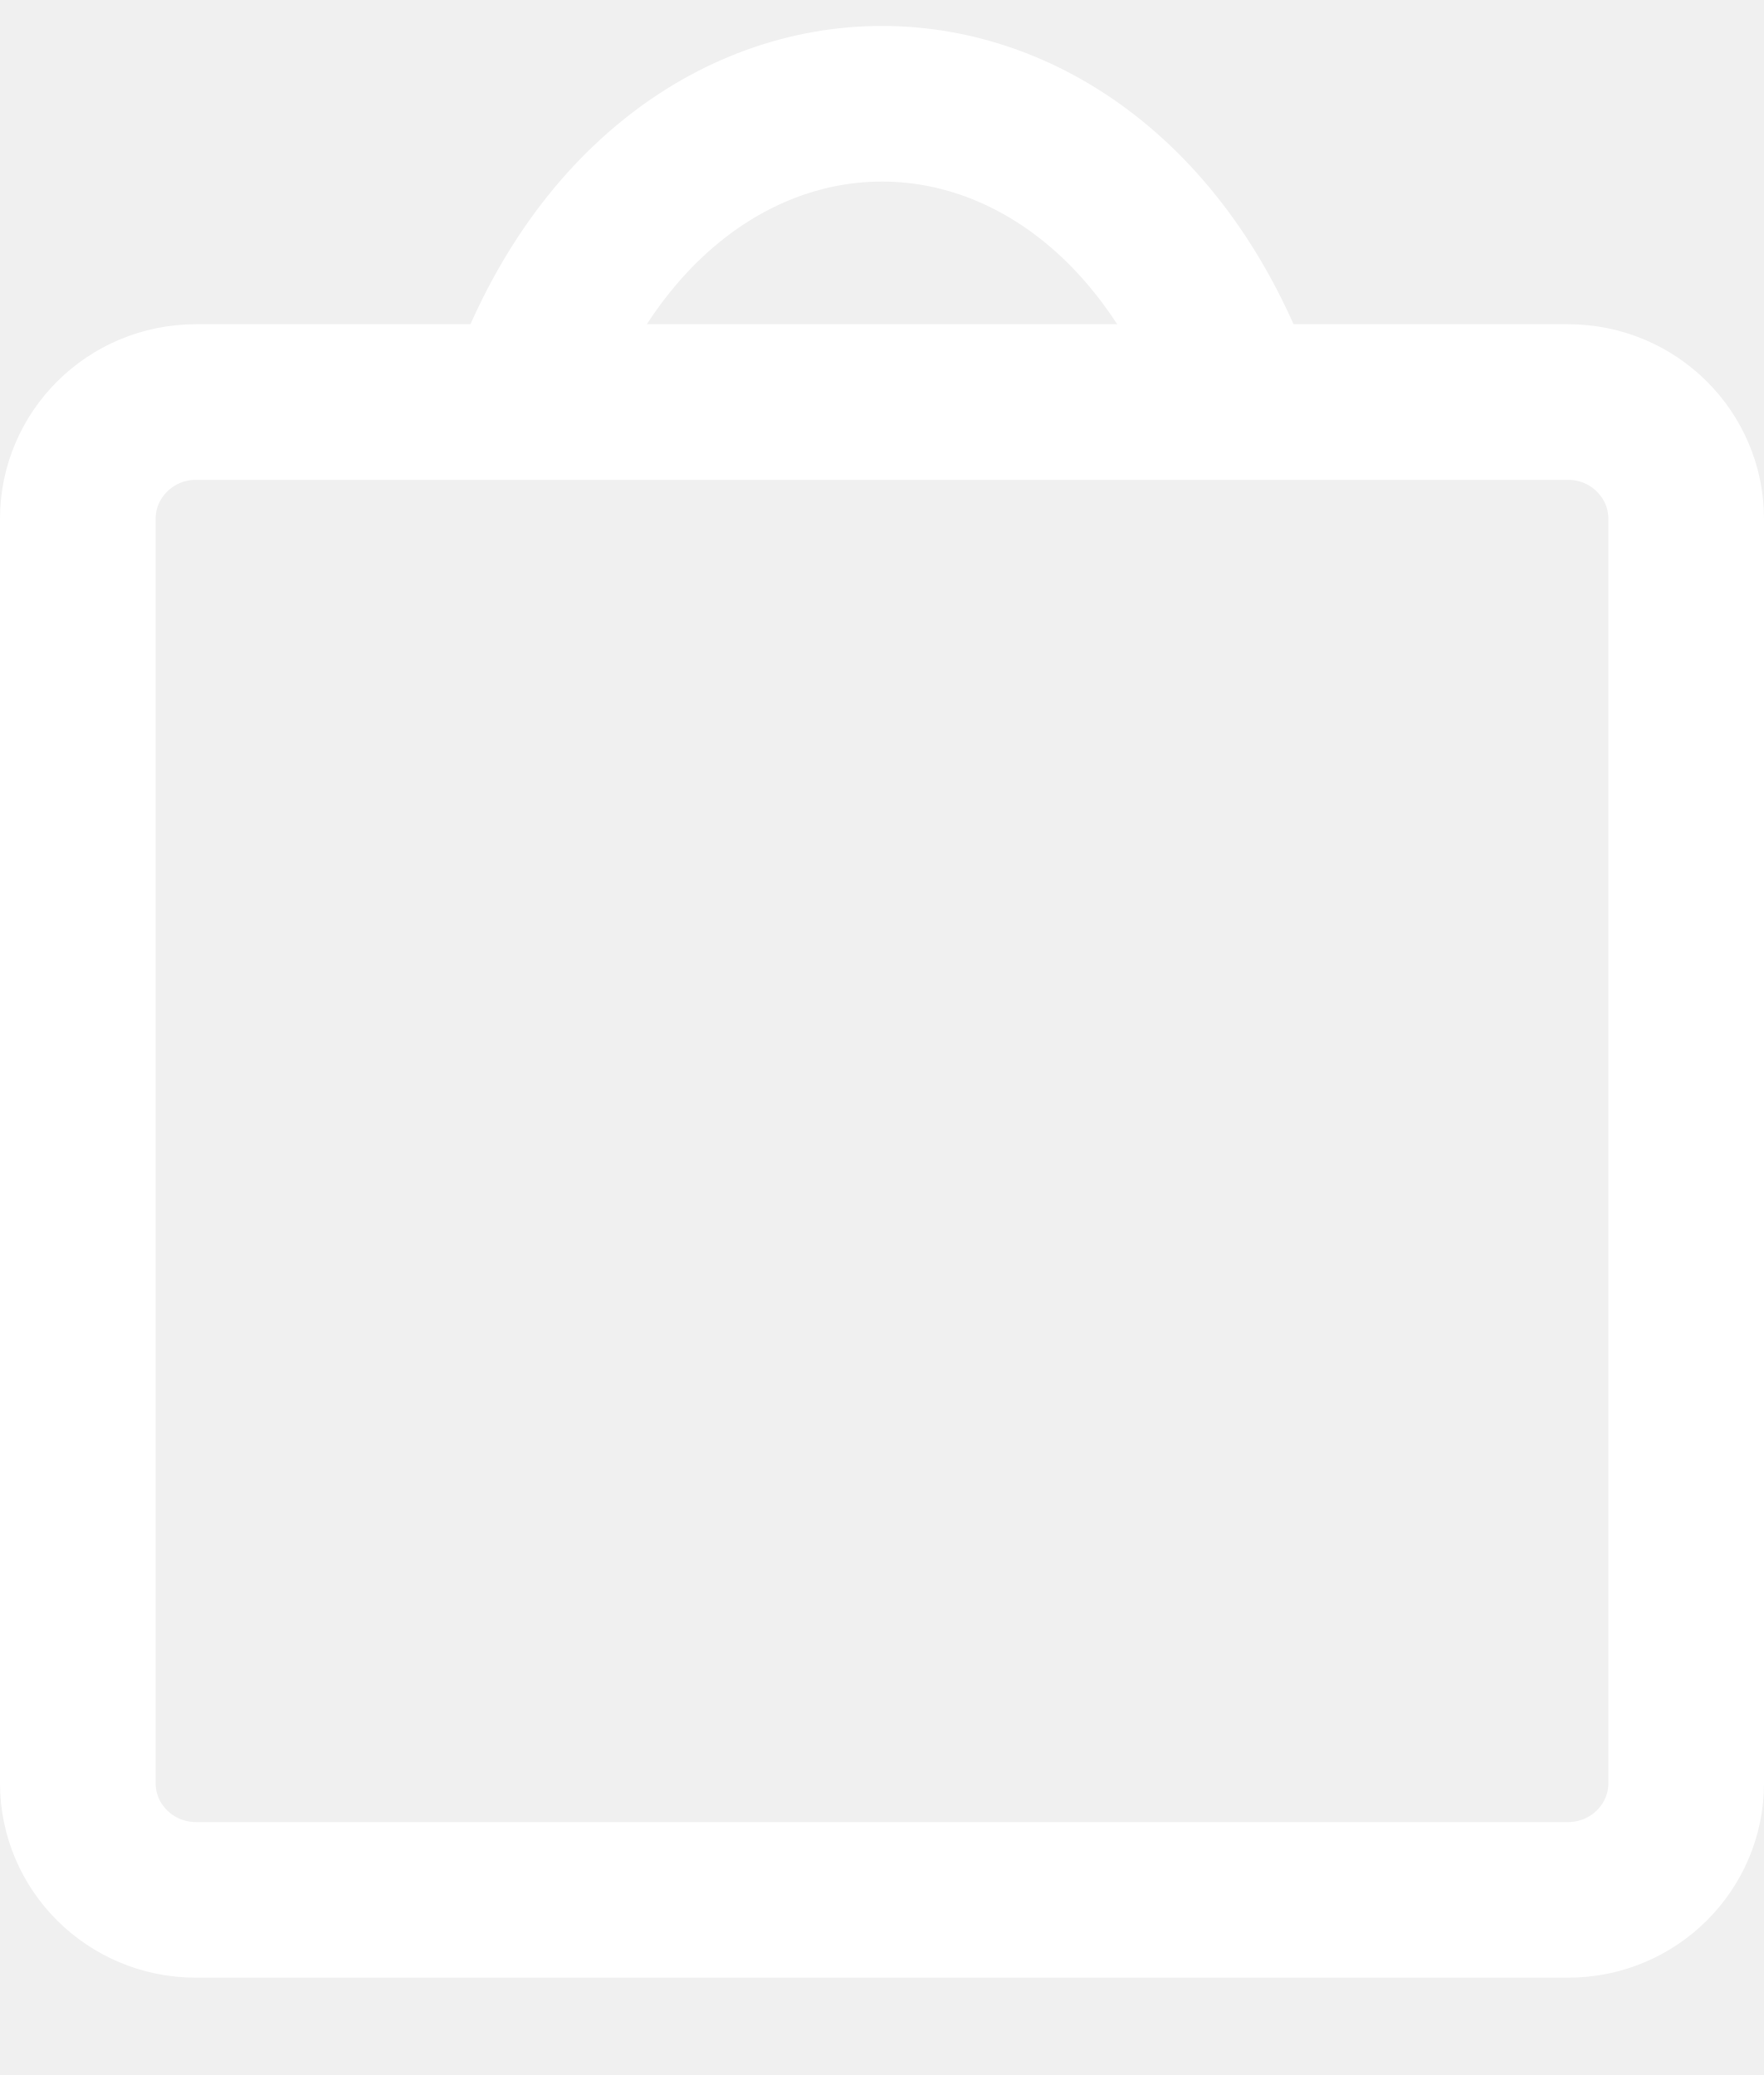
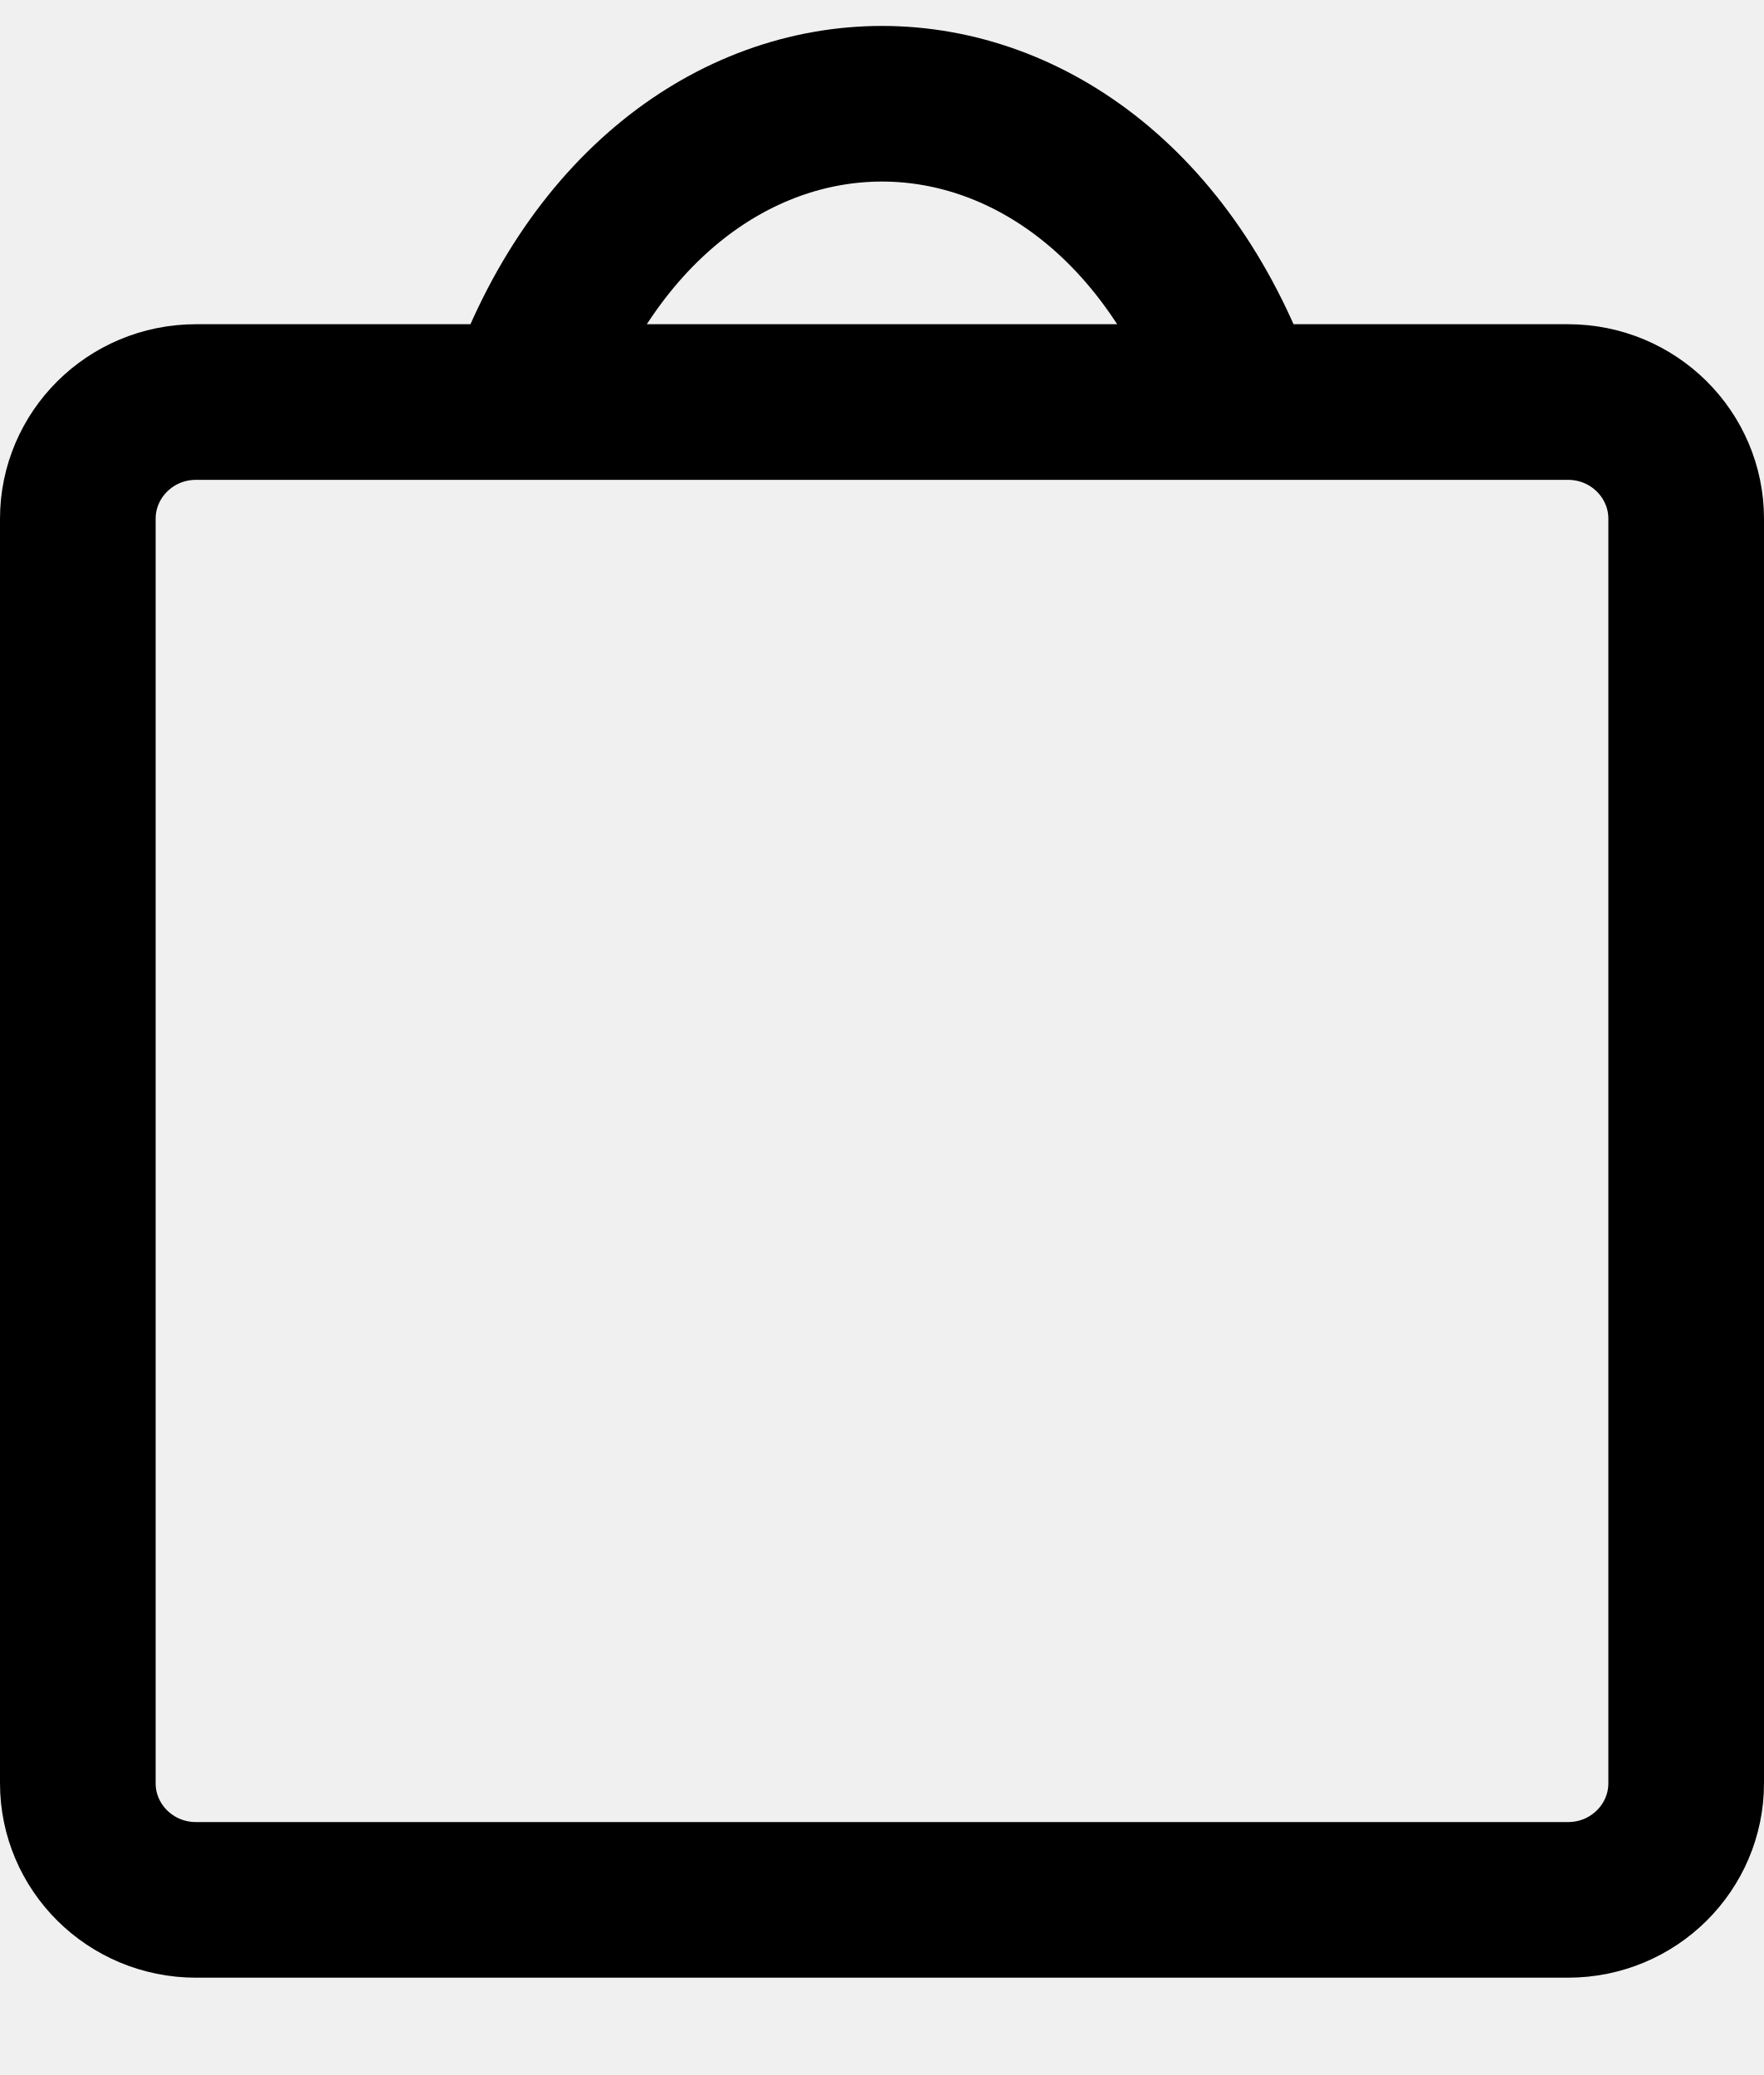
<svg xmlns="http://www.w3.org/2000/svg" width="17" height="20" viewBox="0 0 17 20" fill="none">
-   <path d="M5 4C6.312 -1.60038e-05 10.688 -1.99848e-07 12 4" stroke="white" stroke-width="1.5" />
-   <path d="M1.889 3.875H15.111C15.745 3.875 16.25 4.384 16.25 5V17.188C16.25 17.804 15.745 18.312 15.111 18.312H1.889C1.255 18.312 0.75 17.804 0.75 17.188V5C0.75 4.384 1.255 3.875 1.889 3.875Z" stroke="white" stroke-width="1.5" />
+   <path d="M5 4C6.312 -1.60038e-05 10.688 -1.99848e-07 12 4" stroke="black" stroke-width="1.5" />
+   <path d="M1.889 3.875H15.111C15.745 3.875 16.25 4.384 16.25 5V17.188C16.25 17.804 15.745 18.312 15.111 18.312H1.889C1.255 18.312 0.75 17.804 0.75 17.188V5C0.75 4.384 1.255 3.875 1.889 3.875Z" stroke="black" stroke-width="1.5" />
</svg>
